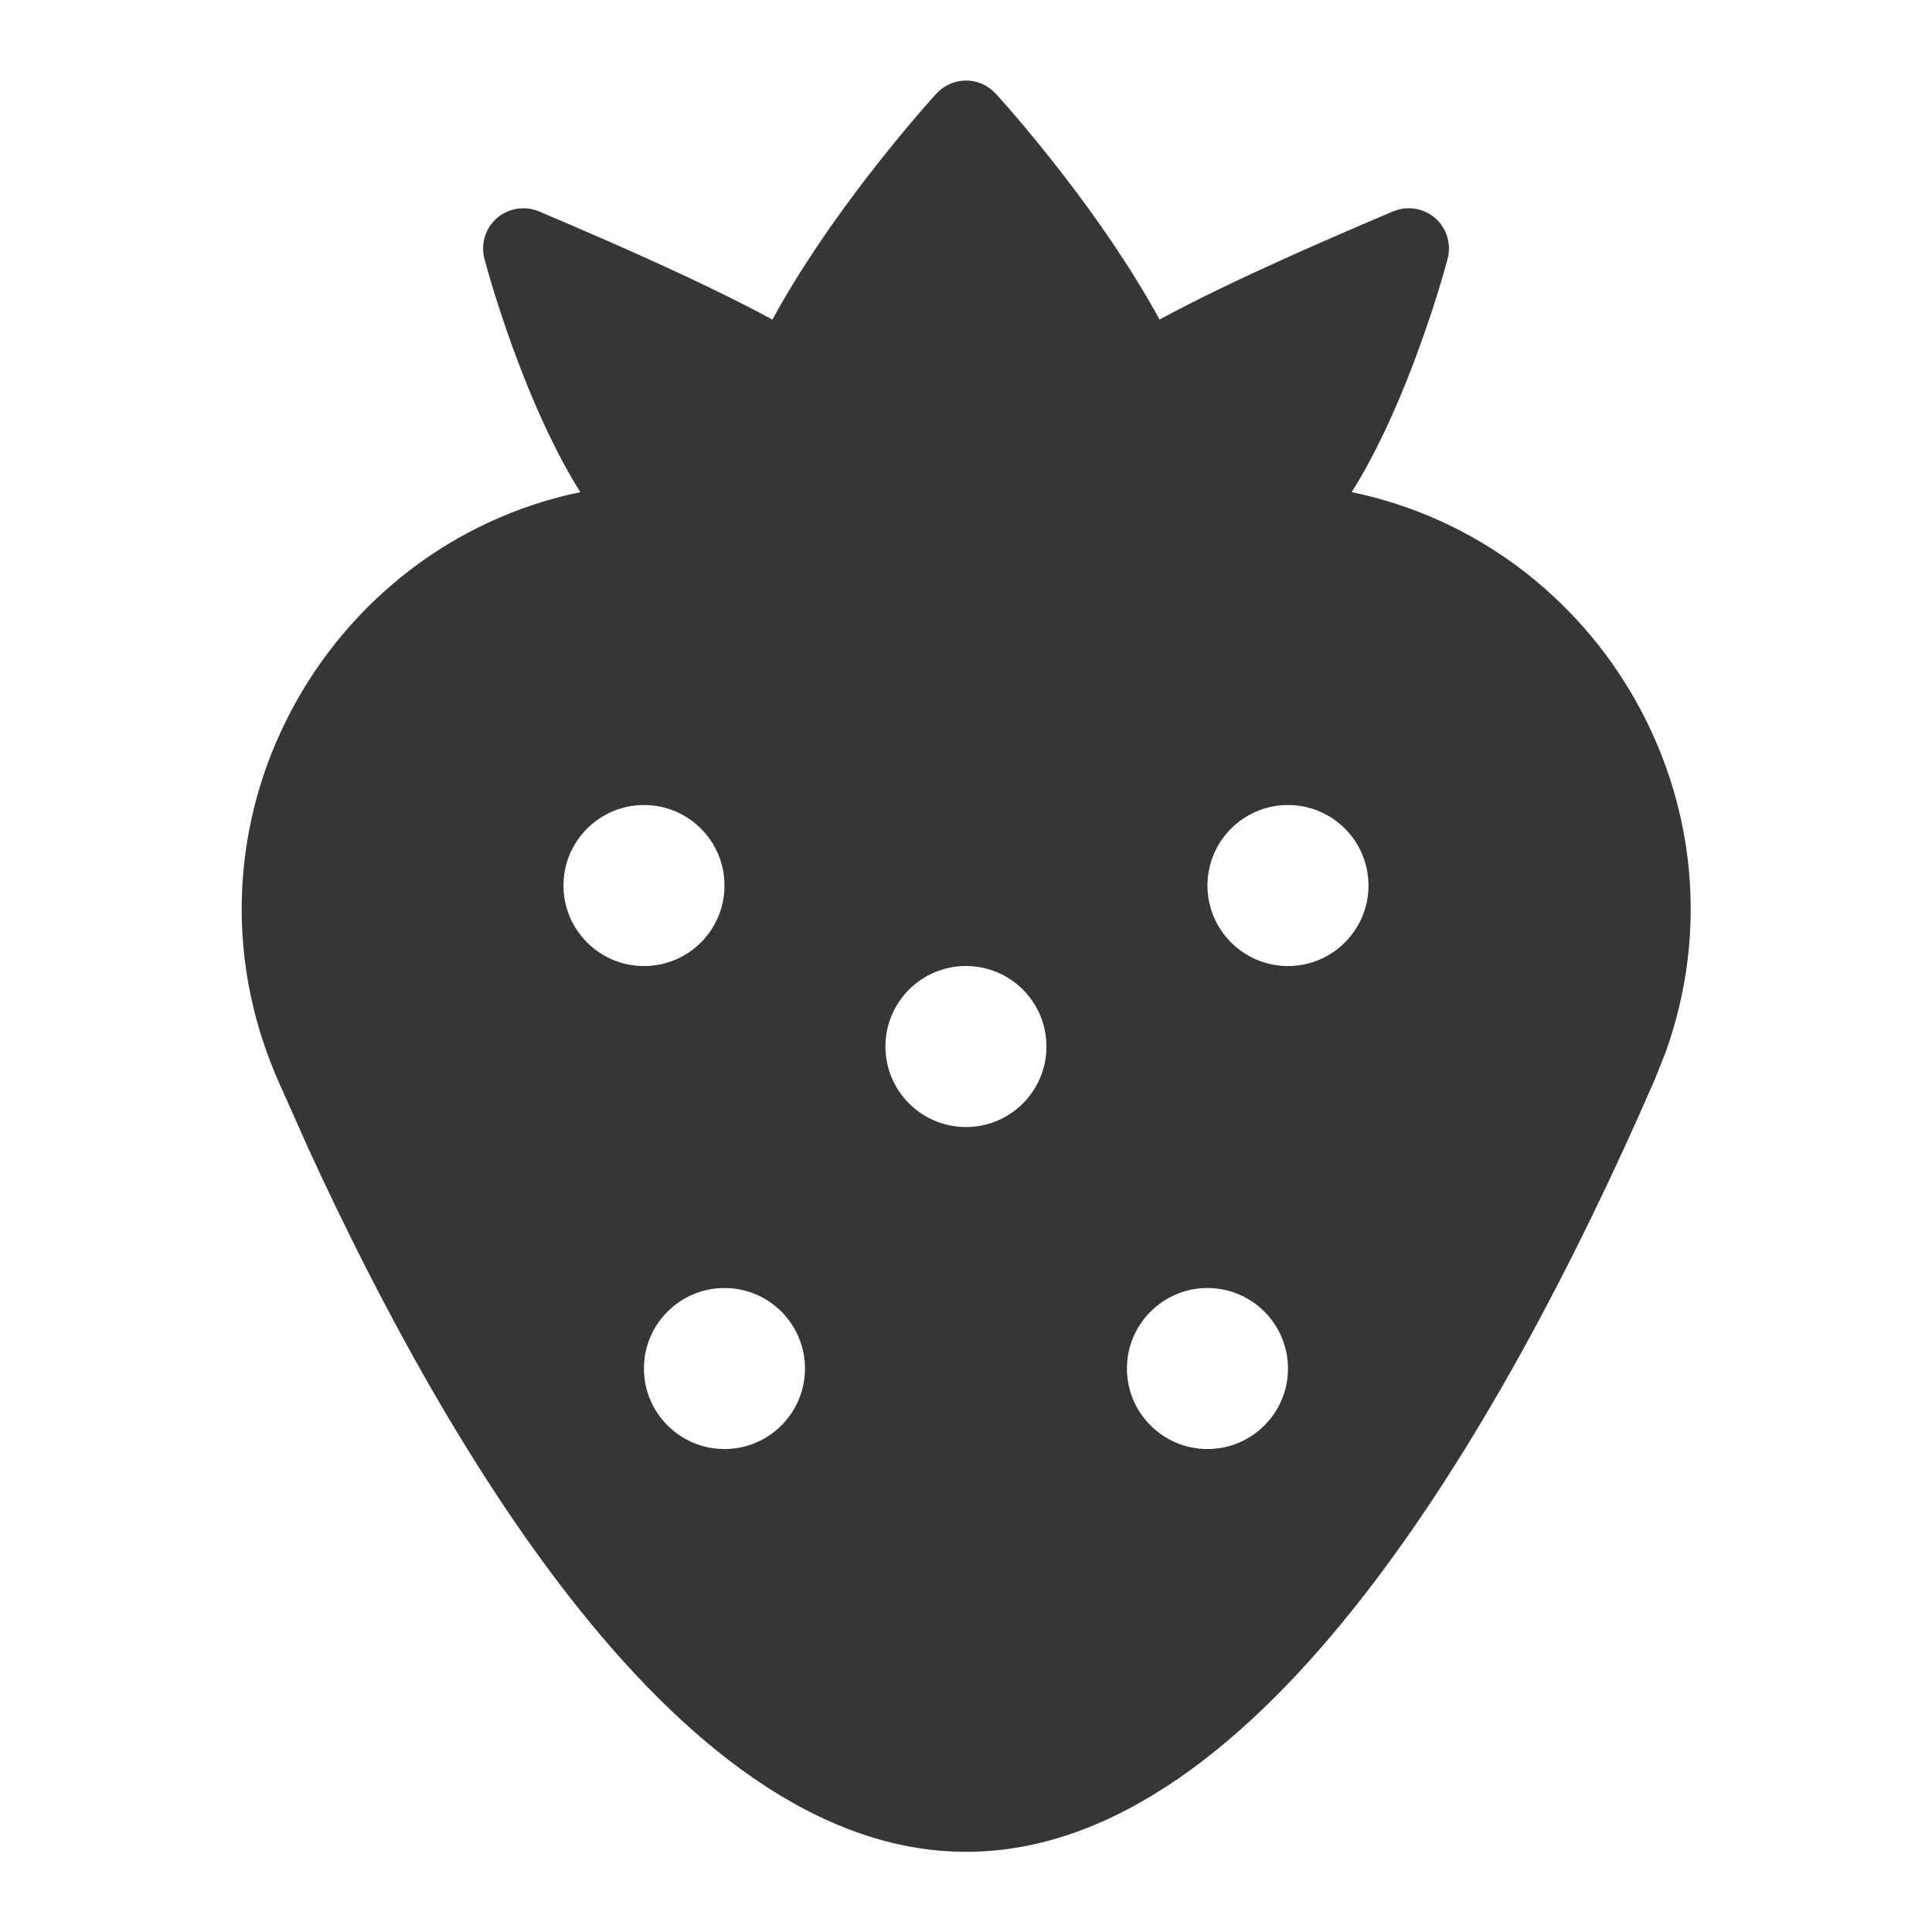
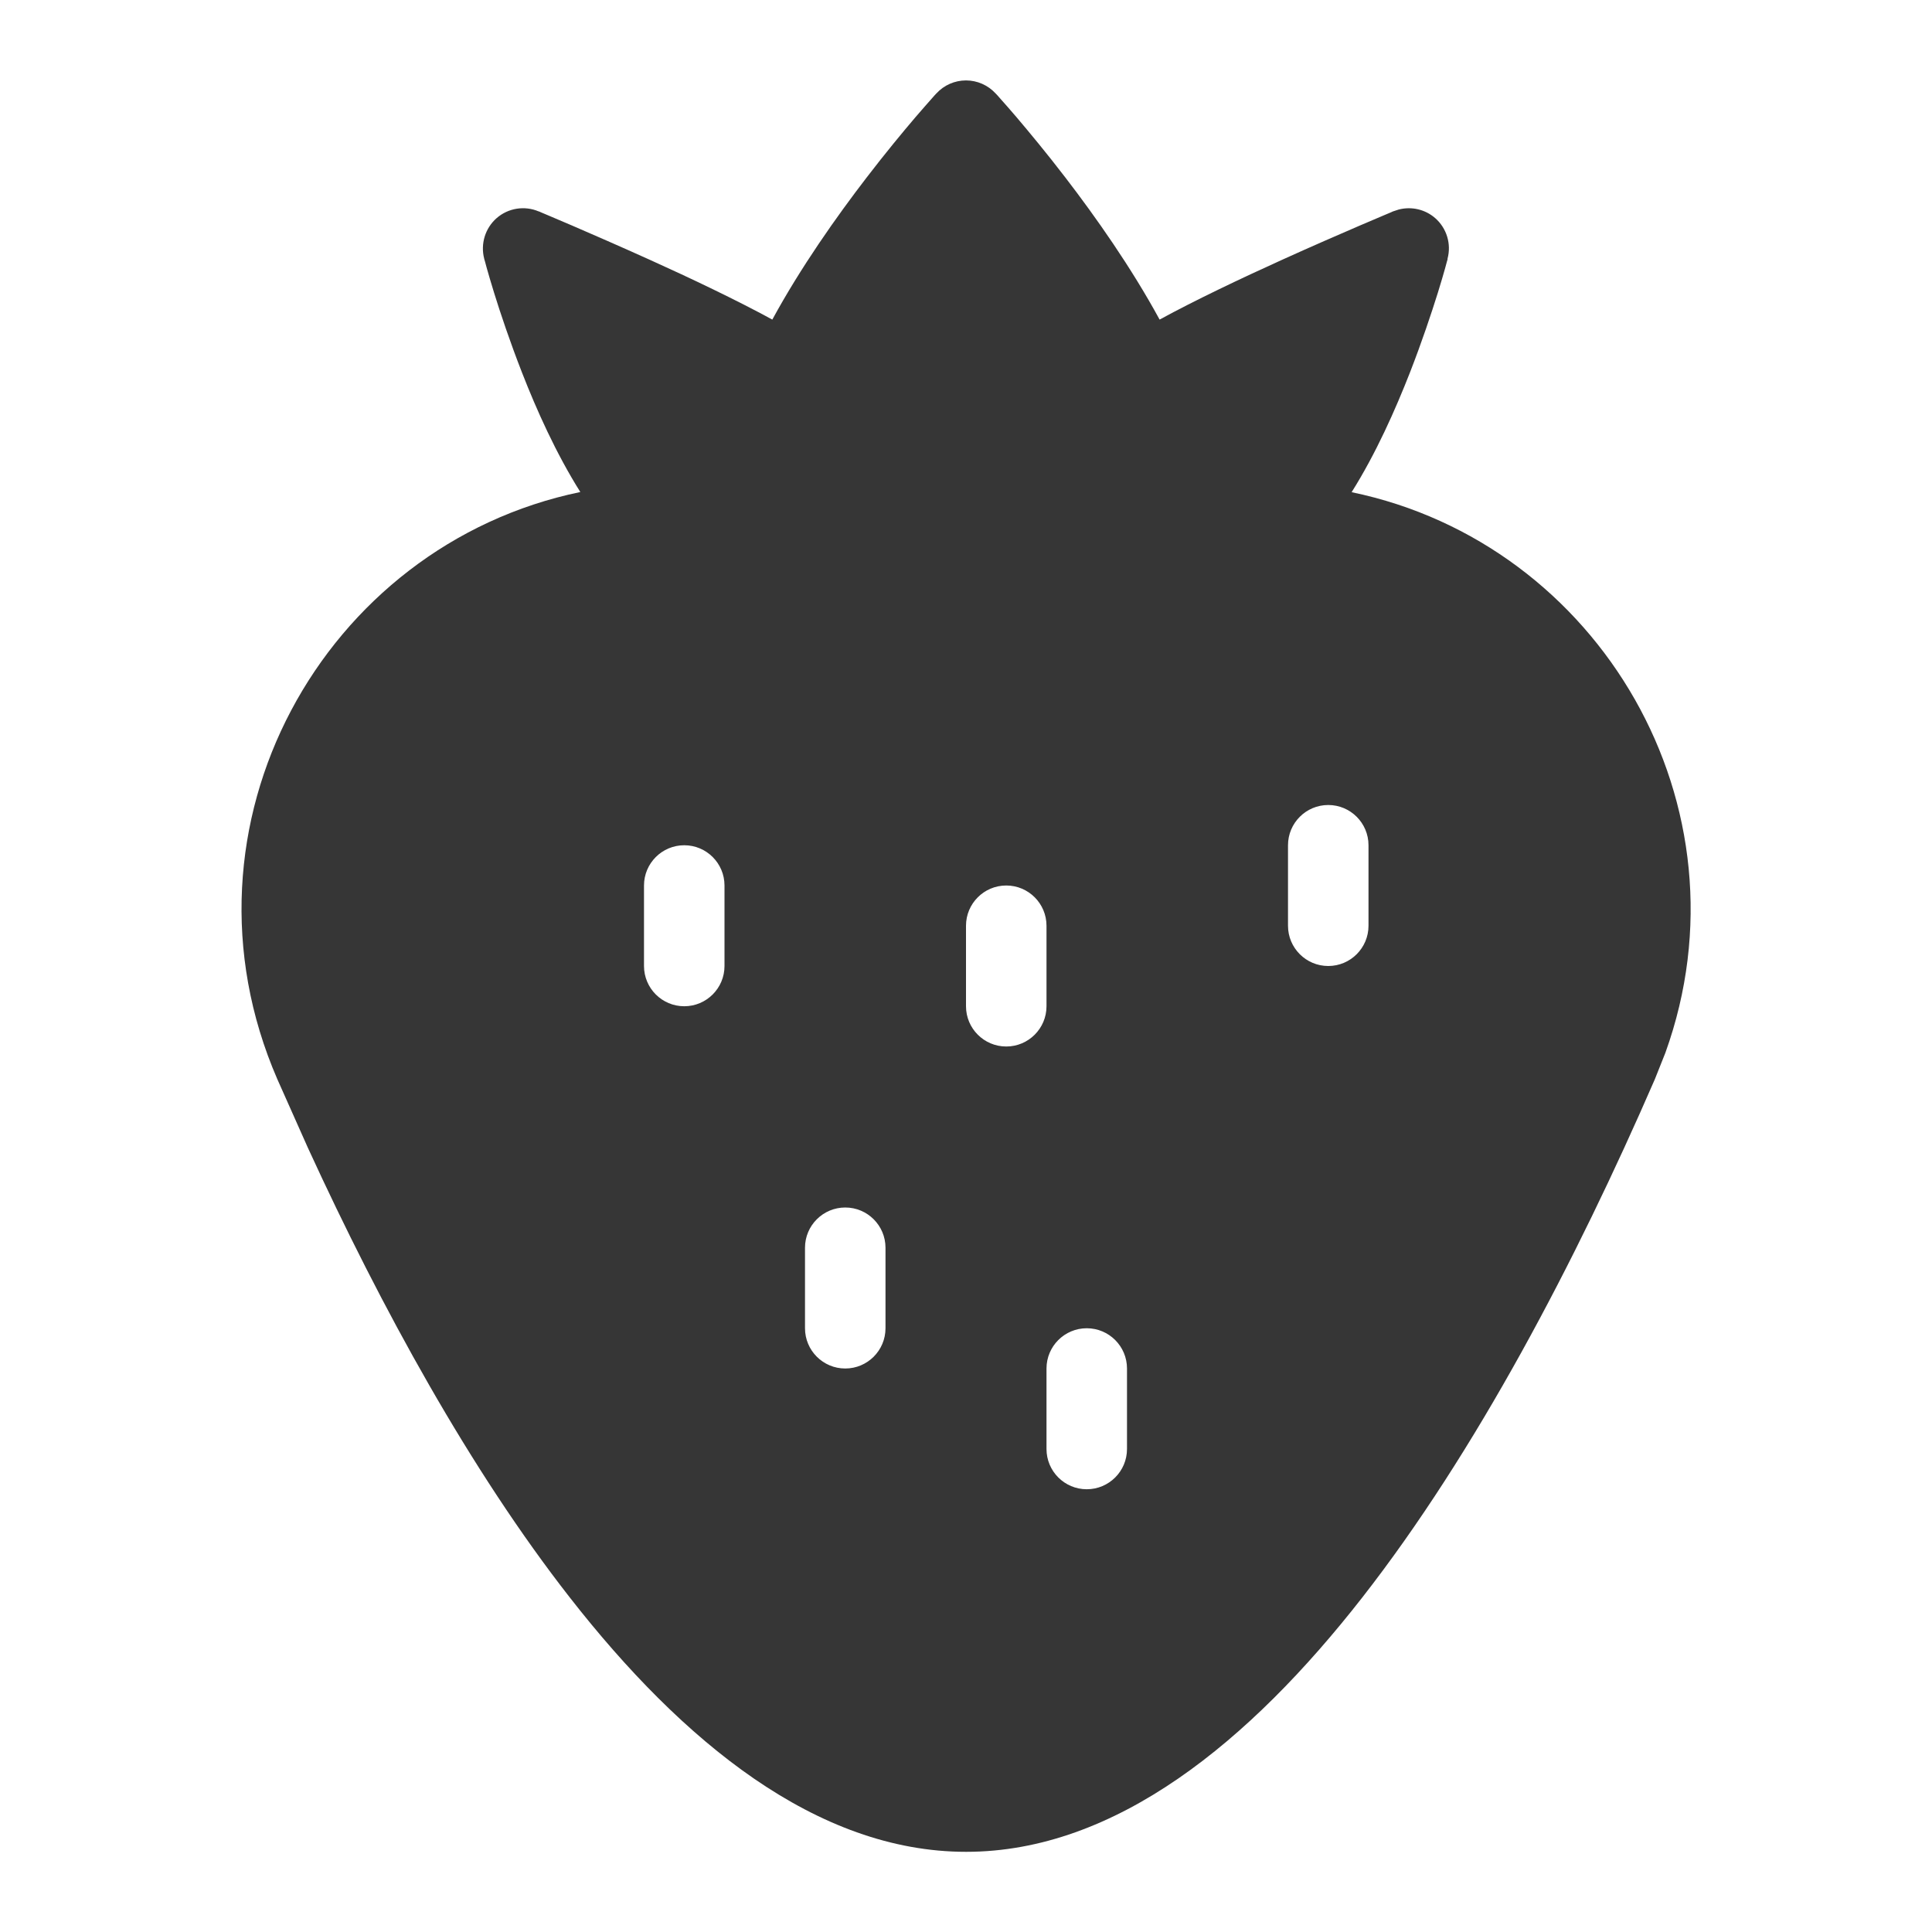
- <svg xmlns="http://www.w3.org/2000/svg" id="Camada_1" width="40" height="40" version="1.1" viewBox="0 0 40 40">
-   <path d="M19.999,1.667c.233,0,.456.098.614.27l.01.01c.005.006.014.015.024.026.02.022.048.055.085.096.074.083.181.204.311.356.26.304.618.737,1.014,1.252.625.813,1.361,1.858,1.95,2.939.74-.404,1.697-.858,2.531-1.235.616-.279,1.193-.53,1.615-.711.211-.091.384-.164.505-.215.059-.025.106-.045.138-.059.016-.007.029-.013.037-.016.003-.001.01-.003.01-.003l.003-.002.112-.037c.263-.068.546-.004.755.177.239.208.339.534.259.84l-.002.005s0,.007-.002.011c-.003.009-.007.022-.011.039-.009.033-.022.081-.039.142-.035.122-.085.298-.151.511-.132.426-.328,1.012-.576,1.649-.301.77-.705,1.68-1.206,2.477,5.136,1.062,8.333,6.504,6.496,11.606l-.218.549c-1.639,3.771-3.703,7.718-6.061,10.736-2.324,2.974-5.101,5.26-8.198,5.26-3.097,0-5.876-2.287-8.2-5.26-2.063-2.64-3.902-5.992-5.426-9.315l-.633-1.421c-2.281-5.251.953-11.051,6.27-12.155-.501-.797-.904-1.707-1.205-2.477-.249-.637-.444-1.223-.576-1.649-.066-.213-.117-.389-.151-.511-.017-.061-.03-.108-.039-.142-.005-.017-.009-.03-.011-.039-.001-.005-.002-.011-.002-.011l-.002-.003c-.08-.306.02-.634.259-.841.239-.208.575-.261.868-.14l.003.002s.006.002.01.003c.008.003.022.01.037.016.032.013.079.034.138.059.12.051.294.124.504.215.422.181.999.432,1.615.711.834.377,1.789.832,2.529,1.235.589-1.082,1.326-2.126,1.952-2.939.396-.514.754-.947,1.014-1.252.13-.152.237-.273.311-.356.036-.041.065-.074.085-.096.01-.011.019-.02.024-.026l.01-.01c.158-.172.38-.27.614-.27ZM14.999,26.667c-.92,0-1.667.747-1.667,1.667s.747,1.666,1.667,1.667c.92,0,1.667-.746,1.667-1.667s-.746-1.667-1.667-1.667ZM24.999,26.667c-.92,0-1.667.747-1.667,1.667s.747,1.666,1.667,1.667c.921,0,1.667-.746,1.667-1.667s-.746-1.667-1.667-1.667ZM19.999,20c-.92,0-1.667.746-1.667,1.667s.747,1.666,1.667,1.667c.921,0,1.667-.746,1.667-1.667s-.746-1.667-1.667-1.667ZM13.333,16.667c-.92,0-1.667.747-1.667,1.667s.747,1.666,1.667,1.667c.92,0,1.667-.746,1.667-1.667s-.746-1.667-1.667-1.667ZM26.666,16.667c-.92,0-1.667.747-1.667,1.667s.747,1.666,1.667,1.667c.92,0,1.667-.746,1.667-1.667s-.746-1.667-1.667-1.667Z" fill="#363636" fill-rule="evenodd" />
+ <svg xmlns="http://www.w3.org/2000/svg" id="Camada_1" width="24" height="24" version="1.1" viewBox="0 0 24 24">
+   <path d="M16.791,6.113c.301-.478.543-1.024.724-1.486.149-.382.266-.734.346-.989.04-.128.07-.233.091-.307.01-.036.018-.065.023-.085.003-.01.005-.018.007-.023,0-.003,0-.007,0-.007v-.003c.049-.184-.011-.379-.154-.504-.125-.109-.295-.147-.453-.106l-.067.022h-.002s-.004.002-.006.003c-.005.002-.013.006-.022.01-.019.008-.047.02-.083.035-.072.03-.176.075-.303.129-.253.109-.599.259-.969.427-.501.227-1.075.499-1.518.741-.353-.649-.795-1.276-1.17-1.764-.237-.309-.453-.568-.608-.751-.078-.091-.142-.164-.187-.214-.022-.025-.039-.044-.051-.058-.006-.007-.011-.012-.015-.016l-.006-.006c-.095-.103-.228-.162-.368-.162-.14,0-.274.059-.368.162l-.006.006s-.009.009-.015.016c-.012.013-.029.033-.051.058-.044.05-.109.123-.187.214-.156.183-.371.442-.608.751-.375.488-.818,1.115-1.171,1.764-.444-.242-1.017-.515-1.518-.741-.37-.167-.716-.318-.969-.427-.127-.054-.231-.098-.303-.129-.036-.015-.064-.027-.083-.035-.009-.004-.017-.008-.022-.01-.002,0-.006-.002-.006-.002h-.002c-.175-.074-.377-.042-.521.083-.143.125-.203.321-.155.505v.002s.001.004.002.007c.001.005.004.013.007.023.005.02.013.049.023.085.021.073.051.179.091.307.079.255.197.607.346.989.18.462.424,1.007.725,1.485-3.191.661-5.133,4.142-3.764,7.294l.38.853c.915,1.994,2.018,4.005,3.256,5.589,1.394,1.784,3.062,3.156,4.92,3.156,1.858,0,3.525-1.372,4.919-3.156,1.415-1.811,2.654-4.179,3.637-6.441l.131-.329c1.102-3.061-.816-6.326-3.898-6.964ZM9,12c0,.276-.224.5-.5.5-.276,0-.5-.224-.5-.5v-1c0-.276.224-.5.5-.5.276,0,.5.224.5.5v1ZM11,16.5c0,.276-.224.5-.5.5-.276,0-.5-.224-.5-.5v-1c0-.276.224-.5.5-.5.276,0,.5.224.5.5v1ZM12.5,13c-.276,0-.5-.224-.5-.5v-1c0-.276.224-.5.5-.5.276,0,.5.224.5.5v1c0,.276-.224.5-.5.5ZM14,18c0,.276-.224.5-.5.5-.276,0-.5-.224-.5-.5v-1c0-.276.224-.5.5-.5.276,0,.5.224.5.5v1ZM17,11.5c0,.276-.224.5-.5.5-.276,0-.5-.224-.5-.5v-1c0-.276.224-.5.5-.5.276,0,.5.224.5.5v1Z" fill="#363636" fill-rule="evenodd" />
</svg>
